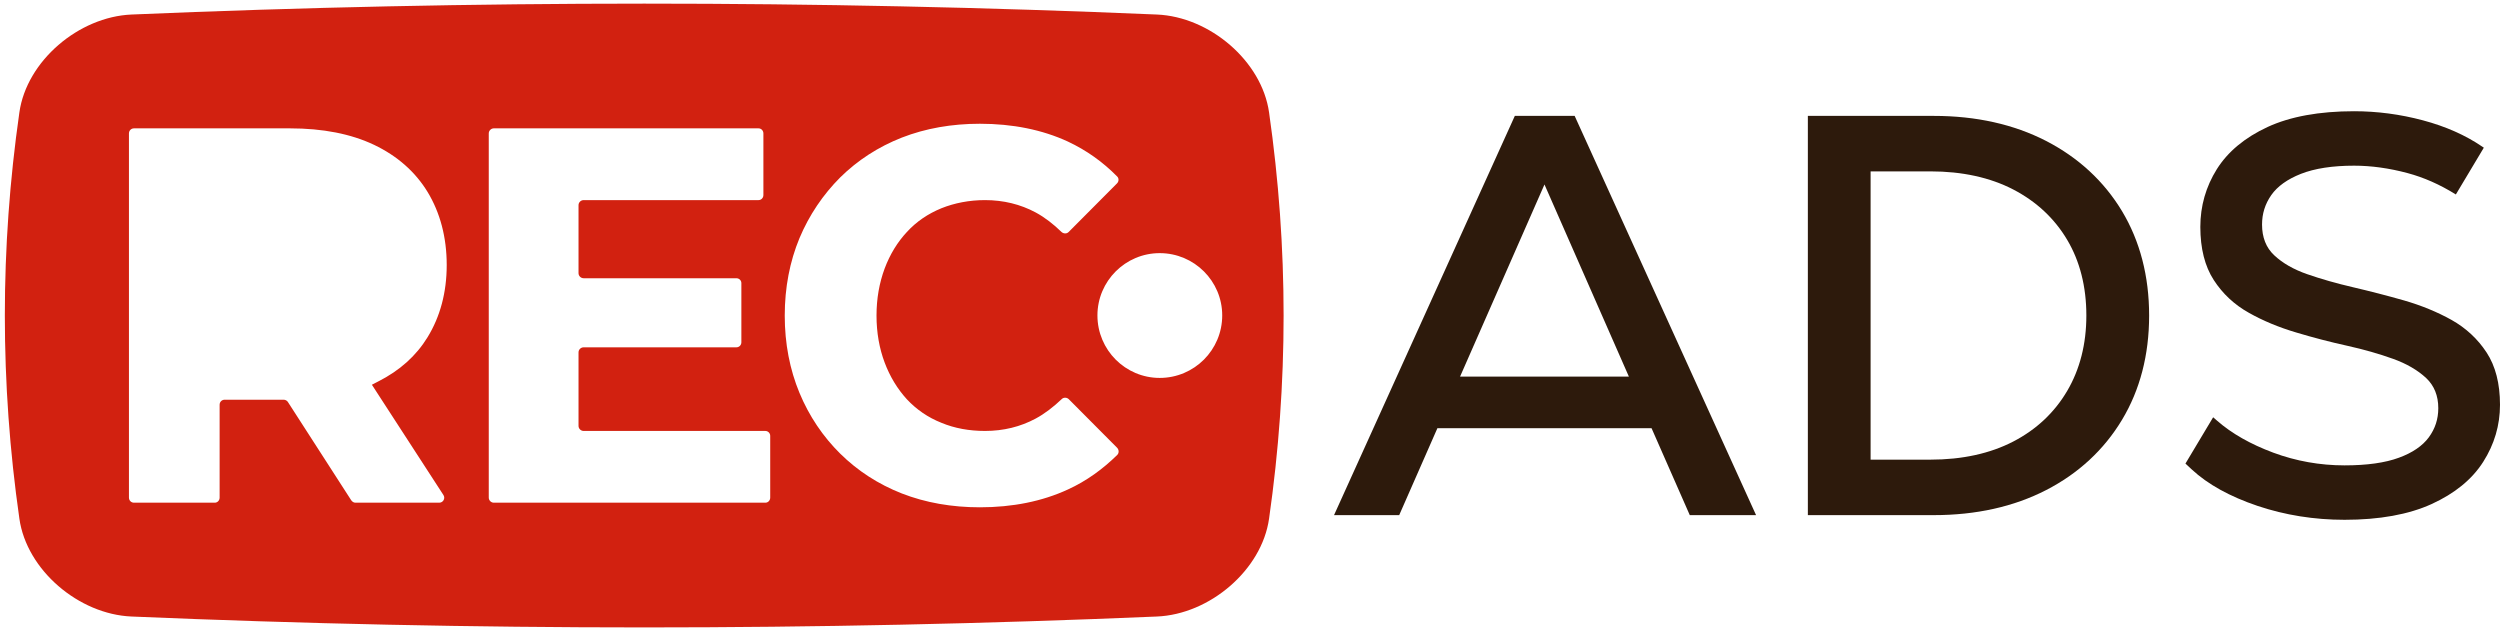
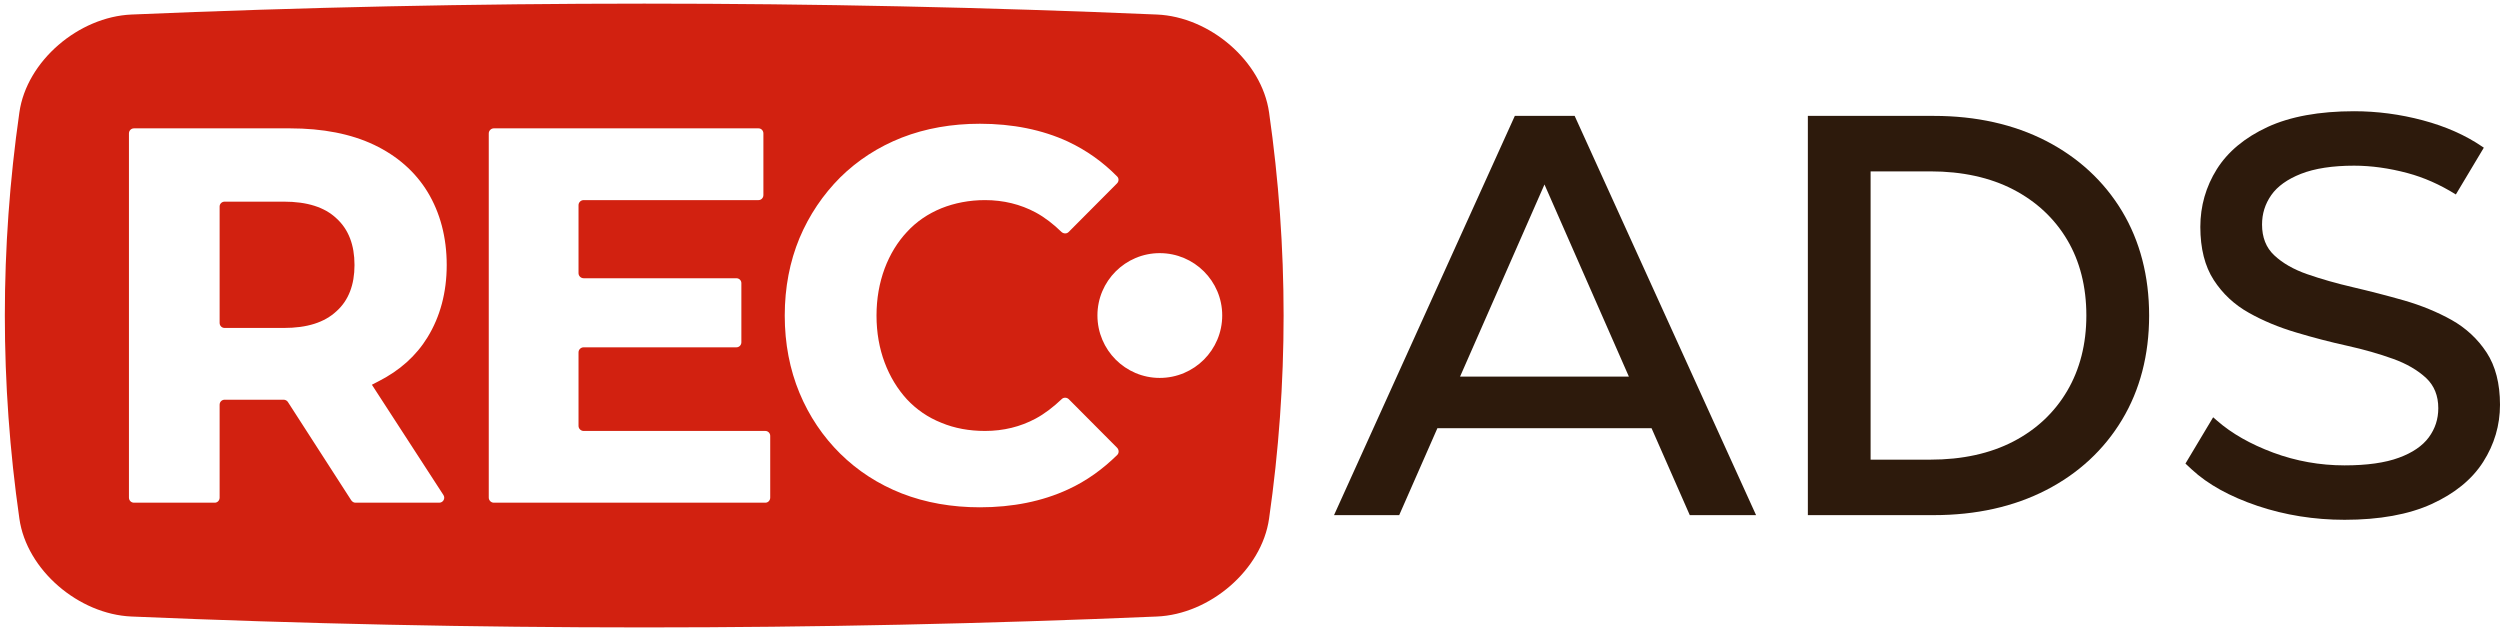
<svg xmlns="http://www.w3.org/2000/svg" viewBox="0 0 846.68 213.72" role="img" aria-label="REC.ADS">
  <path fill="#D22110" d="M392.76 127.99C381.14 127.99 371.67 118.52 371.67 106.82C371.67 95.2 381.14 85.73 392.76 85.73C404.46 85.73 413.93 95.2 413.93 106.82C413.93 118.52 404.46 127.99 392.76 127.99M378.38 154.07C373.53 158.84 368.02 162.87 361.68 165.77C352.96 169.8 342.9 171.81 331.87 171.81C322.33 171.81 313.46 170.25 305.42 167.12C297.44 163.99 290.44 159.44 284.55 153.63C278.74 147.89 274.04 140.96 270.76 133.06C267.48 125.16 265.77 116.36 265.77 106.9C265.77 97.36 267.48 88.56 270.76 80.66C274.04 72.84 278.74 65.91 284.55 60.09C290.44 54.28 297.44 49.74 305.42 46.6C313.46 43.47 322.33 41.91 331.87 41.91C342.9 41.91 352.96 43.92 361.68 47.95C368.02 50.93 373.53 54.88 378.3 59.72C378.98 60.32 378.98 61.44 378.3 62.11L361.91 78.58C361.24 79.25 360.19 79.17 359.52 78.58C356.77 75.89 353.78 73.58 350.73 71.94C345.59 69.19 339.85 67.77 333.59 67.77C328.3 67.77 323.3 68.74 318.83 70.53C314.28 72.39 310.33 75.07 307.13 78.58C303.93 82 301.39 86.18 299.6 90.95C297.81 95.79 296.85 101.08 296.85 106.9C296.85 112.64 297.81 118 299.6 122.77C301.39 127.54 303.93 131.72 307.13 135.22C310.33 138.65 314.28 141.4 318.83 143.19C323.3 145.06 328.3 145.95 333.59 145.95C339.85 145.95 345.59 144.53 350.73 141.77C353.78 140.14 356.77 137.83 359.6 135.14C360.19 134.55 361.24 134.55 361.91 135.14L378.3 151.61C378.98 152.28 379.05 153.4 378.38 154.07M260.85 168.53C260.85 169.5 260.1 170.25 259.21 170.25L167.24 170.25C166.35 170.25 165.53 169.5 165.53 168.53L165.53 45.19C165.53 44.22 166.35 43.47 167.24 43.47L256.9 43.47C257.79 43.47 258.54 44.22 258.54 45.19L258.54 66.06C258.54 67.03 257.79 67.77 256.9 67.77L197.65 67.77C196.75 67.77 195.93 68.52 195.93 69.48L195.93 92.51C195.93 93.48 196.75 94.23 197.65 94.23L249.37 94.23C250.34 94.23 251.08 94.97 251.08 95.87L251.08 115.91C251.08 116.88 250.34 117.63 249.37 117.63L197.65 117.63C196.75 117.63 195.93 118.37 195.93 119.34L195.93 144.24C195.93 145.2 196.75 145.95 197.65 145.95L259.21 145.95C260.1 145.95 260.85 146.7 260.85 147.59ZM150.17 167.64C150.92 168.75 150.1 170.25 148.76 170.25L120.36 170.25C119.84 170.25 119.32 169.95 118.95 169.43L97.48 136.11C97.18 135.66 96.59 135.37 96.07 135.37L76.09 135.37C75.13 135.37 74.38 136.11 74.38 137.08L74.38 168.53C74.38 169.5 73.63 170.25 72.74 170.25L45.39 170.25C44.42 170.25 43.67 169.5 43.67 168.53L43.67 45.19C43.67 44.22 44.42 43.47 45.39 43.47L98.23 43.47C109.33 43.47 118.87 45.34 126.7 49.06C134.52 52.79 140.63 58.16 144.81 65.01C149.06 72.02 151.29 80.36 151.29 89.75C151.29 99.07 149.06 107.27 144.81 114.2C140.93 120.54 135.34 125.53 128.11 129.18L125.95 130.3ZM391.79 4.92C276.05 0 160.31 0 44.57 4.92C26.68 5.67 9.02 20.65 6.56 38.09C0 83.94 0 129.78 6.56 175.63C9.02 193.07 26.68 208.06 44.57 208.8C160.31 213.72 276.05 213.72 391.79 208.8C409.68 208.06 427.34 193.07 429.8 175.63C436.36 129.78 436.36 83.94 429.8 38.09C427.34 20.65 409.68 5.67 391.79 4.92" />
+   <path fill="#D22110" d="M96.07 68.29L76.09 68.29C75.13 68.29 74.38 69.04 74.38 69.93L74.38 109.36C74.38 110.33 75.13 111.07 76.09 111.07L96.07 111.07C104.04 111.07 109.86 109.21 113.95 105.41C118.05 101.75 120.06 96.46 120.06 89.75C120.06 82.97 118.05 77.68 113.95 73.96C109.93 70.16 104.04 68.29 96.07 68.29" />
  <path fill="#2D1A0C" d="M494.48 127.55L523.07 62.48L551.66 127.55ZM513.03 39.25L451.8 174.46L473.87 174.46L486.81 145.01L559.33 145.01L572.28 174.46L594.73 174.46L533.29 39.25Z" />
  <path fill="#2D1A0C" d="M700.1 132.39C695.8 139.71 689.66 145.48 681.84 149.53C673.99 153.6 664.55 155.67 653.79 155.67L633.52 155.67L633.52 58.04L653.79 58.04C664.55 58.04 673.99 60.11 681.84 64.18C689.65 68.24 695.8 73.97 700.1 81.23C704.41 88.48 706.59 97.11 706.59 106.86C706.59 116.48 704.41 125.07 700.1 132.39M692.96 47.73C682.03 42.11 669.24 39.25 654.93 39.25L612.27 39.25L612.27 174.46L654.93 174.46C669.25 174.46 682.04 171.6 692.96 165.98C703.91 160.35 712.56 152.34 718.67 142.18C724.76 132.06 727.85 120.17 727.85 106.86C727.85 93.55 724.76 81.65 718.67 71.51C712.57 61.39 703.92 53.39 692.96 47.73" />
  <path fill="#2D1A0C" d="M842.12 119.35C839.12 114.78 835.12 111.07 830.23 108.33C825.44 105.66 820.05 103.45 814.22 101.76C808.43 100.11 802.67 98.63 796.95 97.29C791.33 95.99 786.1 94.5 781.39 92.86C776.8 91.27 773.03 89.11 770.21 86.45C767.47 83.9 766.09 80.4 766.09 76.06C766.09 72.36 767.11 69.1 769.22 66.07C771.29 63.11 774.67 60.69 779.25 58.88C783.92 57.04 789.98 56.11 797.26 56.11C803.05 56.11 809.15 56.95 815.41 58.63C820.91 60.11 826.26 62.46 831.73 65.86L841.2 50.02L840.67 49.66C835.02 45.8 828.26 42.8 820.56 40.75C812.9 38.7 805.06 37.67 797.26 37.67C785.5 37.67 775.64 39.47 767.99 43C760.28 46.57 754.49 51.38 750.77 57.31C747.07 63.23 745.19 69.8 745.19 76.83C745.19 84.13 746.72 90.19 749.74 94.84C752.74 99.48 756.74 103.21 761.64 105.94C766.38 108.62 771.77 110.86 777.65 112.6C783.3 114.3 789.12 115.82 794.93 117.1C800.58 118.35 805.81 119.85 810.47 121.53C815.02 123.16 818.78 125.35 821.67 128.03C824.4 130.6 825.78 134.03 825.78 138.22C825.78 141.91 824.74 145.14 822.58 148.1C820.44 151.01 817.03 153.34 812.46 155.01C807.8 156.74 801.6 157.61 794.04 157.61C785.71 157.61 777.59 156.16 769.91 153.31C762.22 150.45 755.81 146.81 750.88 142.49L749.53 141.32L740.15 157L742.32 159.02C747.73 164.04 755.22 168.18 764.59 171.34C773.88 174.46 783.79 176.04 794.04 176.04C805.82 176.04 815.73 174.25 823.49 170.72C831.33 167.15 837.22 162.35 840.99 156.42C844.77 150.5 846.68 144 846.68 137.08C846.68 129.92 845.15 123.95 842.12 119.35" />
</svg>
